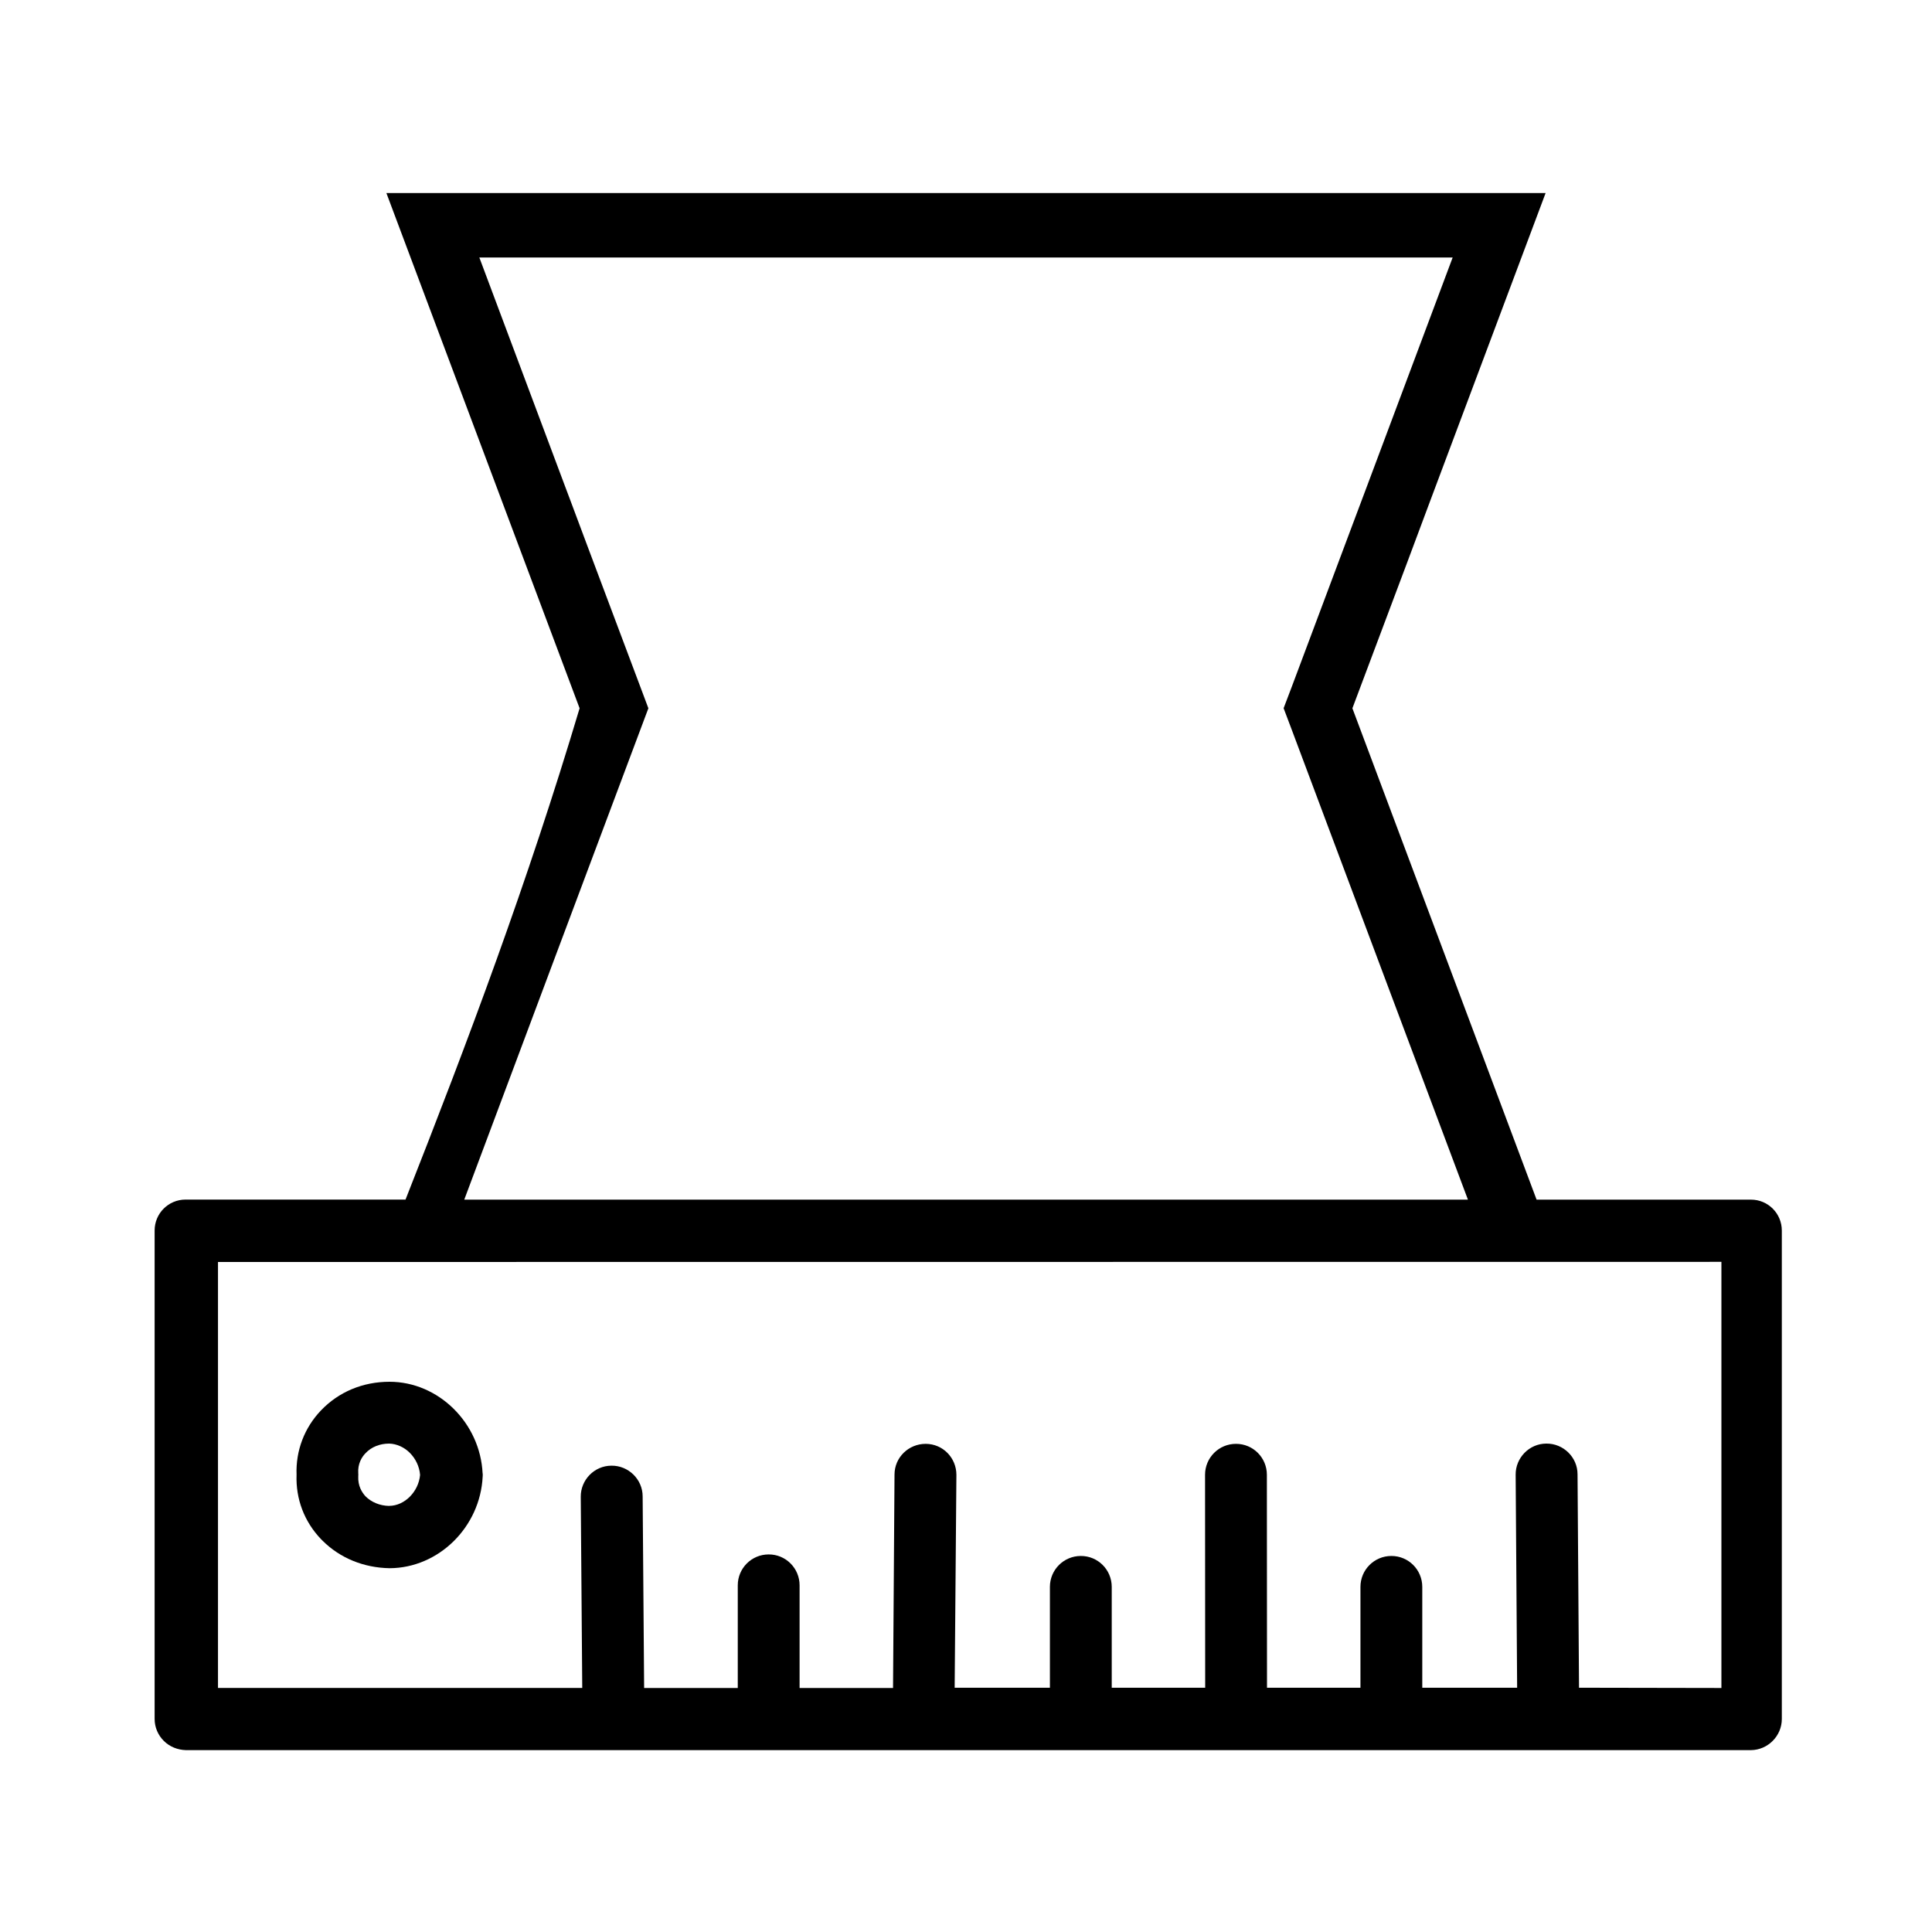
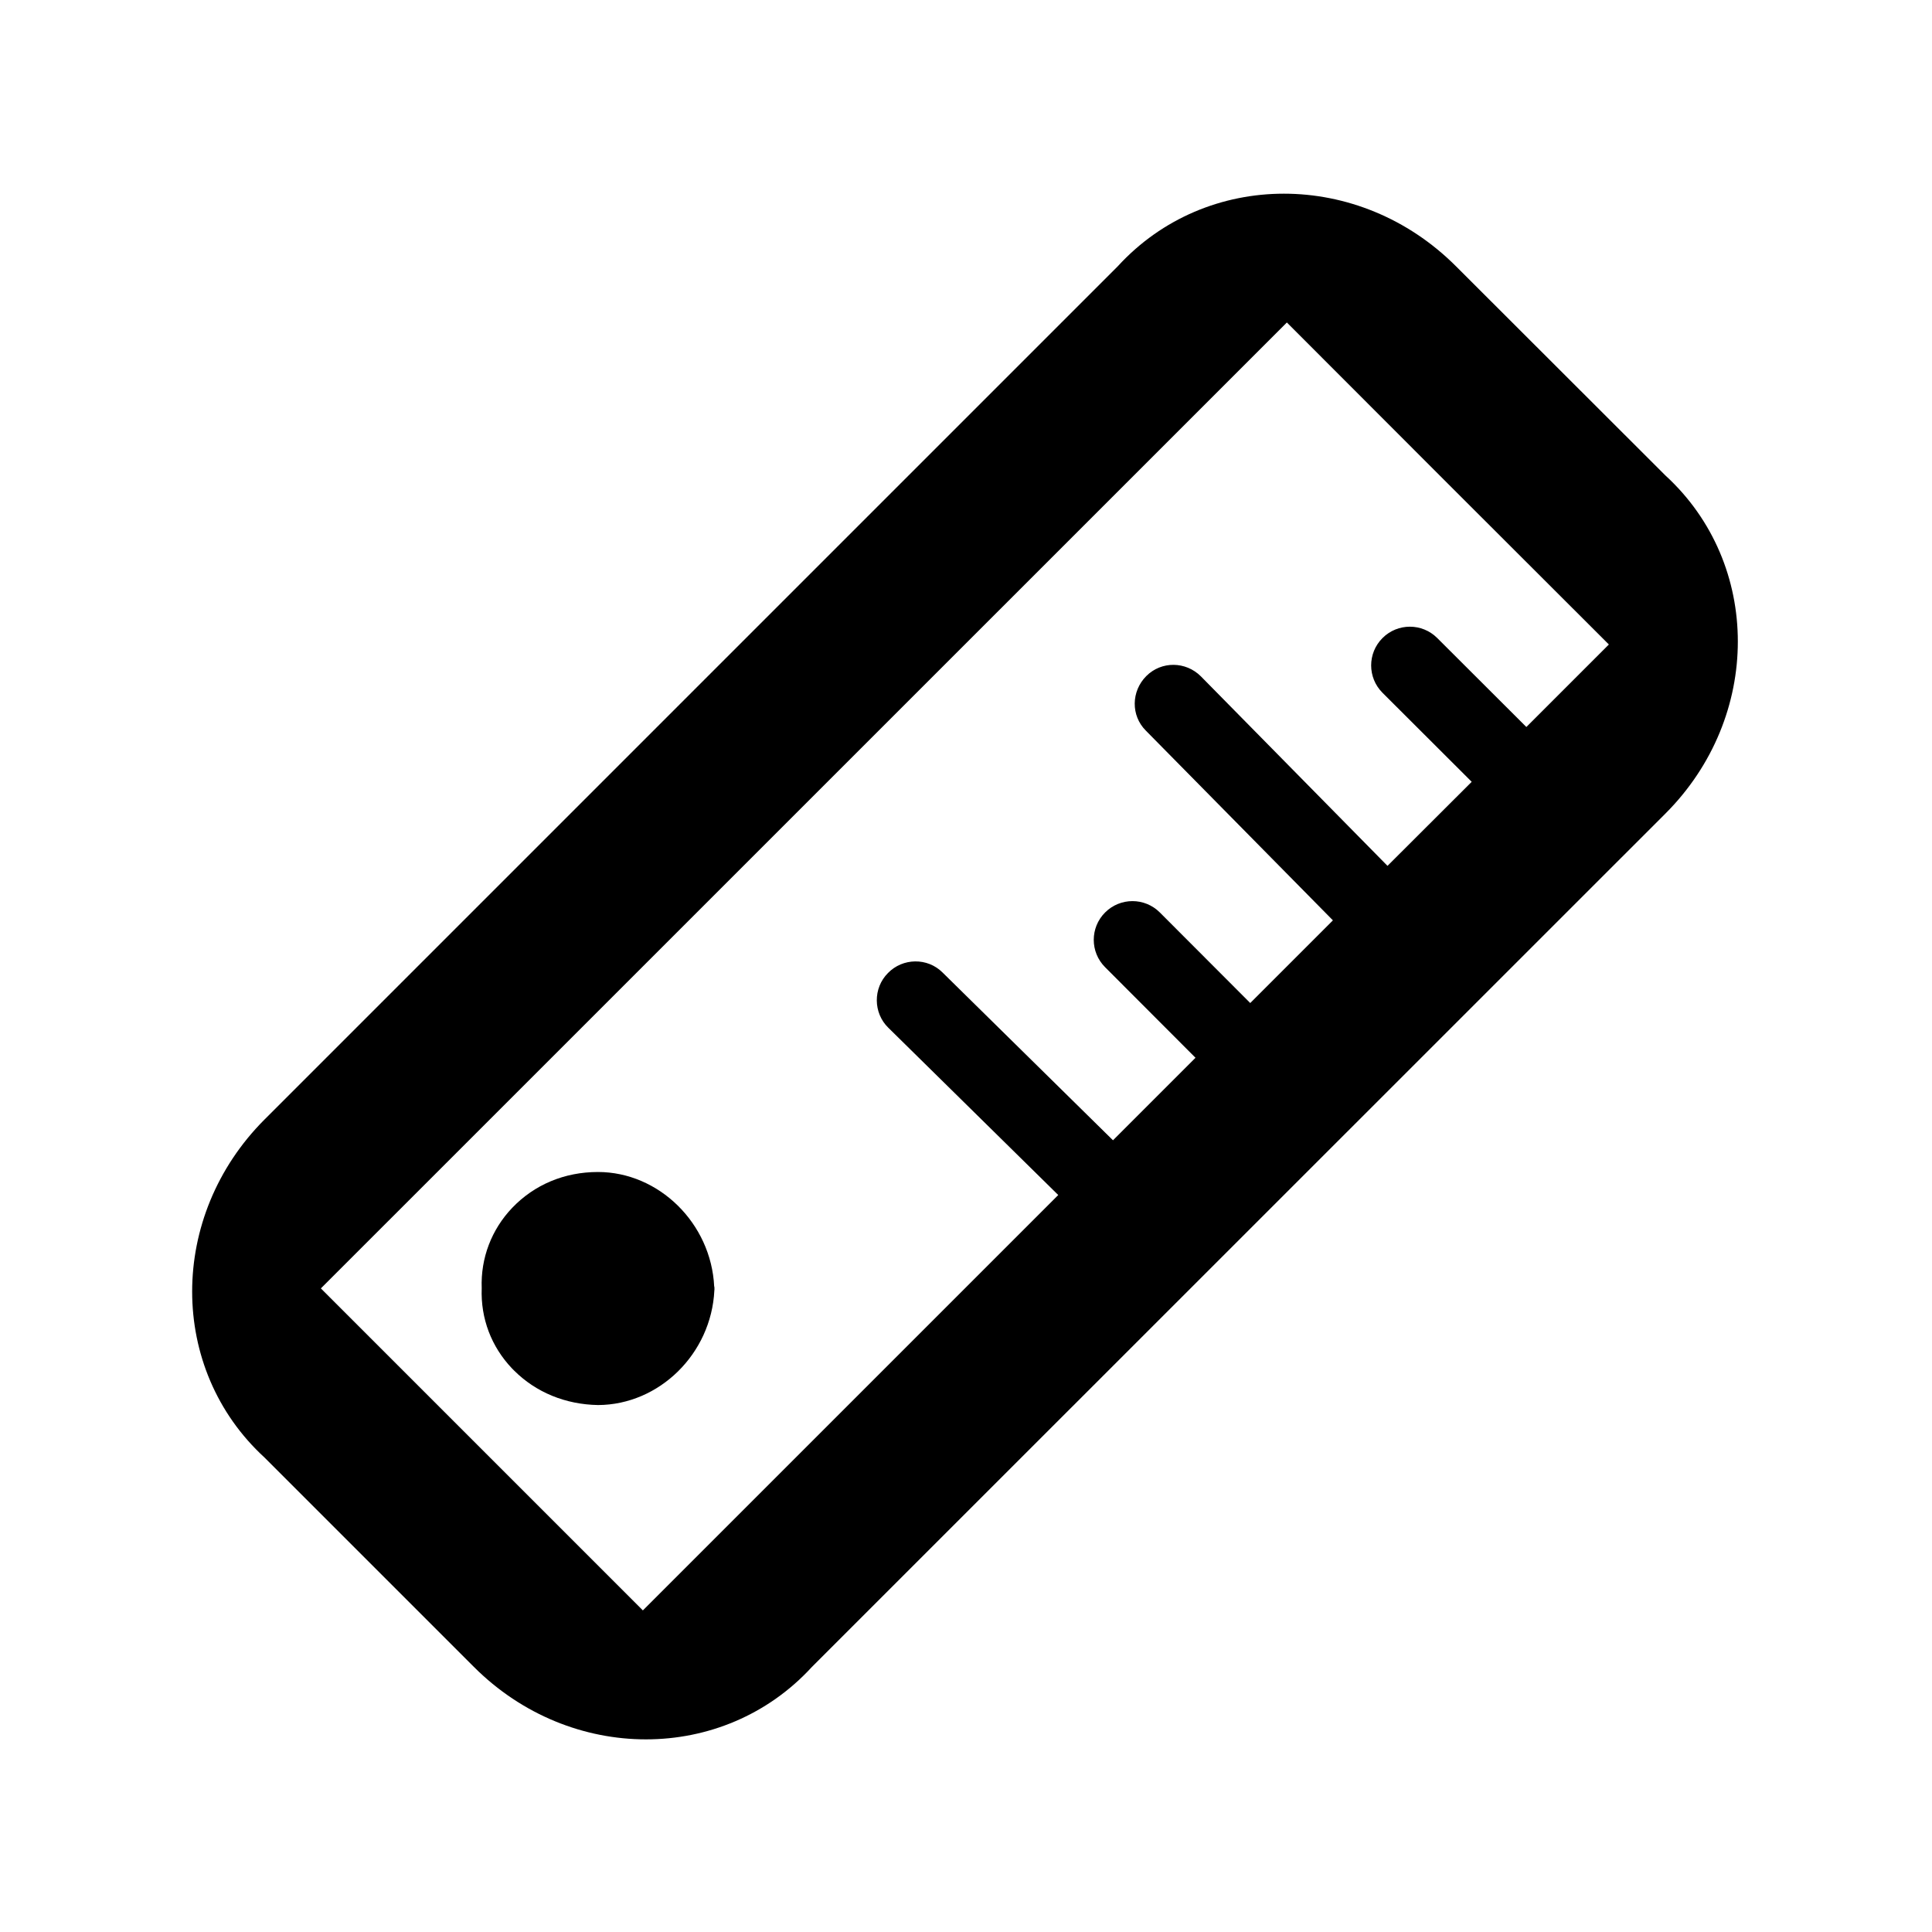
- <svg xmlns="http://www.w3.org/2000/svg" viewBox="0 0 30 30">
-   <path id="path2" d="m 6,2.998 3,8 C 8.191,13.707 7.27,16.159 6.297,18.627 H 6.139 2.881 c -0.266,3.4e-5 -0.48,0.215 -0.48,0.48 v 7.584 c 0,0.129 0.051,0.25 0.143,0.342 0.092,0.092 0.216,0.139 0.342,0.143 H 27.189 c 0.262,-0.003 0.479,-0.219 0.479,-0.484 v -7.584 c 3.4e-5,-0.266 -0.215,-0.481 -0.48,-0.48 h -3.326 -0.002 L 21,10.998 21.85,8.736 22.197,7.807 24,2.998 Z m 1.443,1 H 22.557 l -1.328,3.545 -0.221,0.588 -0.129,0.344 -0.814,2.172 -0.133,0.35 0.133,0.352 c 1.003,2.68 1.77,4.72 2.729,7.279 H 7.209 C 8.132,16.163 9.127,13.505 9.936,11.35 L 10.068,10.998 9.936,10.646 9.121,8.477 8.863,7.787 8.771,7.543 Z M 26.73,19.594 v 6.617 l -2.211,-0.004 -0.023,-3.314 c 3.4e-5,-0.266 -0.222,-0.48 -0.484,-0.477 -0.266,3.4e-5 -0.48,0.222 -0.477,0.484 l 0.023,3.307 h -1.473 v -1.566 c 3.3e-5,-0.266 -0.215,-0.481 -0.48,-0.48 -0.266,3.4e-5 -0.48,0.215 -0.48,0.48 v 1.566 h -1.451 l -0.002,-3.307 c 3.4e-5,-0.266 -0.215,-0.481 -0.48,-0.48 -0.266,3.4e-5 -0.48,0.215 -0.48,0.48 l 0.002,3.307 h -1.451 v -1.566 c 3.4e-5,-0.266 -0.215,-0.481 -0.48,-0.48 -0.266,3.4e-5 -0.48,0.215 -0.48,0.48 v 1.566 h -1.479 l 0.027,-3.305 c 3.4e-5,-0.266 -0.211,-0.482 -0.477,-0.482 -0.266,3.4e-5 -0.484,0.211 -0.484,0.477 l -0.023,3.314 h -1.451 v -1.594 c 3.6e-5,-0.266 -0.215,-0.481 -0.48,-0.48 -0.266,3.4e-5 -0.48,0.215 -0.48,0.48 v 1.594 H 10.002 L 9.979,23.236 c 3.41e-5,-0.266 -0.222,-0.48 -0.484,-0.477 -0.266,3.4e-5 -0.48,0.222 -0.477,0.484 l 0.023,2.967 h -5.656 V 19.596 Z" />
-   <path id="path2-8" d="m 7.494,22.88 c -0.037,-0.787 -0.688,-1.424 -1.445,-1.424 -0.416,3.4e-5 -0.79,0.157 -1.066,0.446 -0.256,0.269 -0.392,0.623 -0.378,0.998 -0.014,0.375 0.119,0.726 0.378,0.998 0.007,0.007 0.017,0.017 0.024,0.024 v 0 c 0.273,0.273 0.641,0.422 1.043,0.429 0.76,-0.003 1.407,-0.637 1.445,-1.424 0.003,-0.017 -3.4e-5,-0.034 -3.45e-5,-0.048 z m -1.451,0.504 c -0.146,-0.003 -0.276,-0.058 -0.368,-0.15 -0.055,-0.061 -0.119,-0.16 -0.112,-0.31 0.003,-0.017 0,-0.034 0,-0.048 -0.01,-0.146 0.055,-0.252 0.112,-0.31 0.092,-0.099 0.225,-0.15 0.368,-0.15 0.119,0.003 0.235,0.058 0.32,0.143 0.089,0.089 0.15,0.211 0.16,0.344 -0.024,0.262 -0.242,0.48 -0.48,0.48 z" />
+ <svg xmlns="http://www.w3.org/2000/svg" viewBox="0 0 24 24" version="1.1" id="svg16">
+   <defs id="defs20" />
+   <path d="M13.52,5.93l.41-.41" id="path14" />
+   <path id="path2-8" d="M 8.872,15.983 C 8.835,15.196 8.184,14.559 7.428,14.559 c -0.416,3.4e-5 -0.79,0.157 -1.066,0.446 -0.256,0.269 -0.392,0.623 -0.378,0.998 -0.014,0.375 0.119,0.726 0.378,0.998 0.007,0.007 0.017,0.017 0.024,0.024 v 0 c 0.273,0.273 0.641,0.422 1.043,0.429 0.76,-0.003 1.407,-0.637 1.445,-1.424 0.003,-0.017 -3.4e-5,-0.034 -3.45e-5,-0.048 z" />
+   <path id="path2" d="m 15.949,2.406 c -0.762,0 -1.512,0.3 -2.062,0.9 L 3.287,13.906 c -1.2,1.2 -1.2,3.101 0,4.201 l 2.6,2.6 c 1.2,1.2 3.099,1.2 4.199,0 L 20.688,10.107 c 1.2,-1.2 1.2,-3.101 0,-4.201 L 18.086,3.307 C 17.486,2.707 16.712,2.406 15.949,2.406 Z m 0.037,1.6 c 1.333,1.336 2.664,2.667 4,4 L 18.961,9.031 17.854,7.926 c -0.188,-0.188 -0.492,-0.188 -0.68,0 -0.188,0.188 -0.188,0.492 0,0.68 l 1.107,1.105 v 0.002 L 17.236,10.756 14.918,8.402 c -0.188,-0.188 -0.49,-0.192 -0.678,-0.004 -0.188,0.188 -0.194,0.49 -0.006,0.678 l 2.324,2.357 -1.027,1.027 -1.123,-1.125 c -0.188,-0.188 -0.492,-0.188 -0.68,0 -0.188,0.188 -0.188,0.492 0,0.68 l 1.123,1.125 -1.025,1.025 -2.117,-2.084 c -0.188,-0.188 -0.495,-0.182 -0.678,0.006 -0.188,0.188 -0.184,0.497 0.004,0.68 l 2.111,2.078 -5.16,5.16 -4,-4 z" />
</svg>
